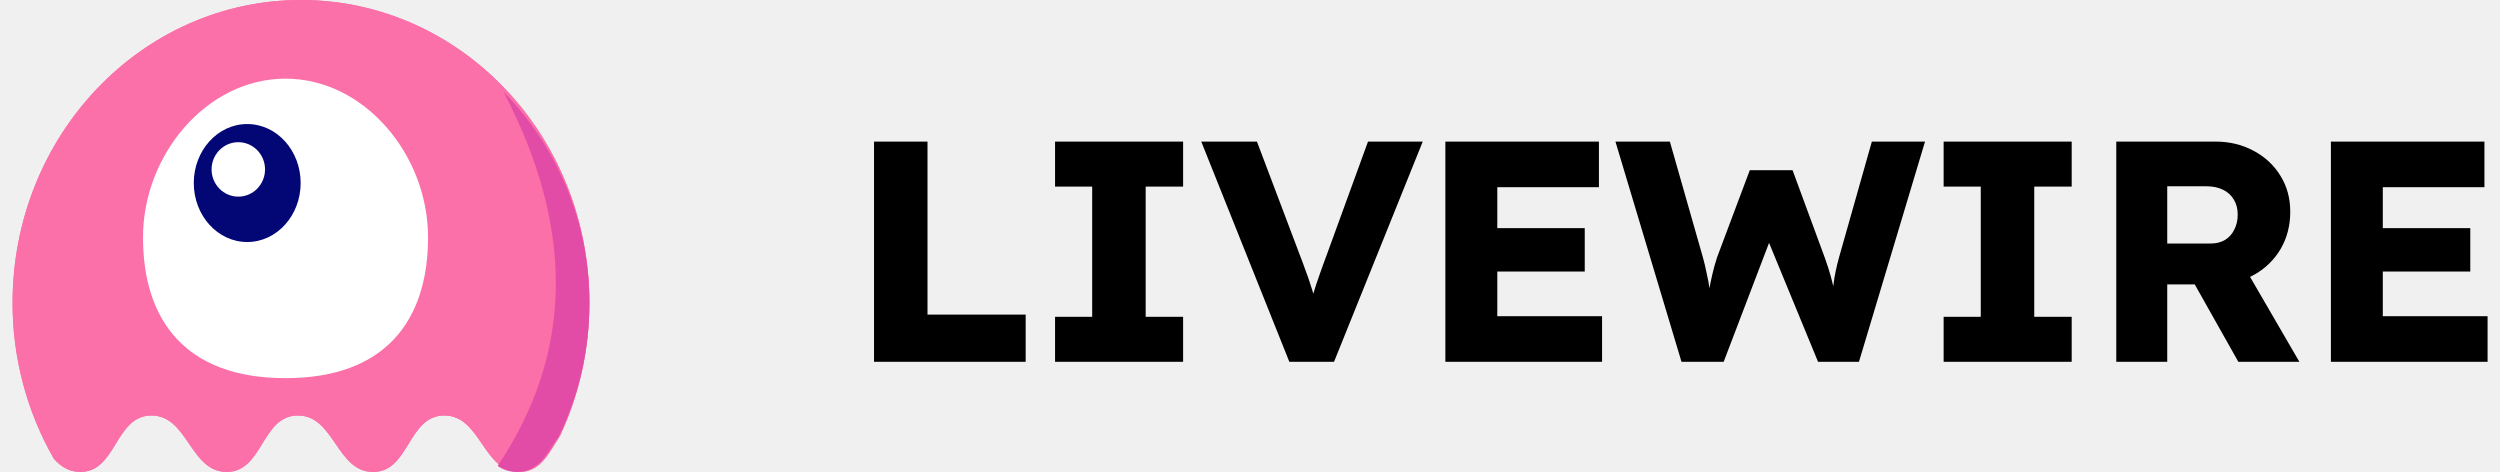
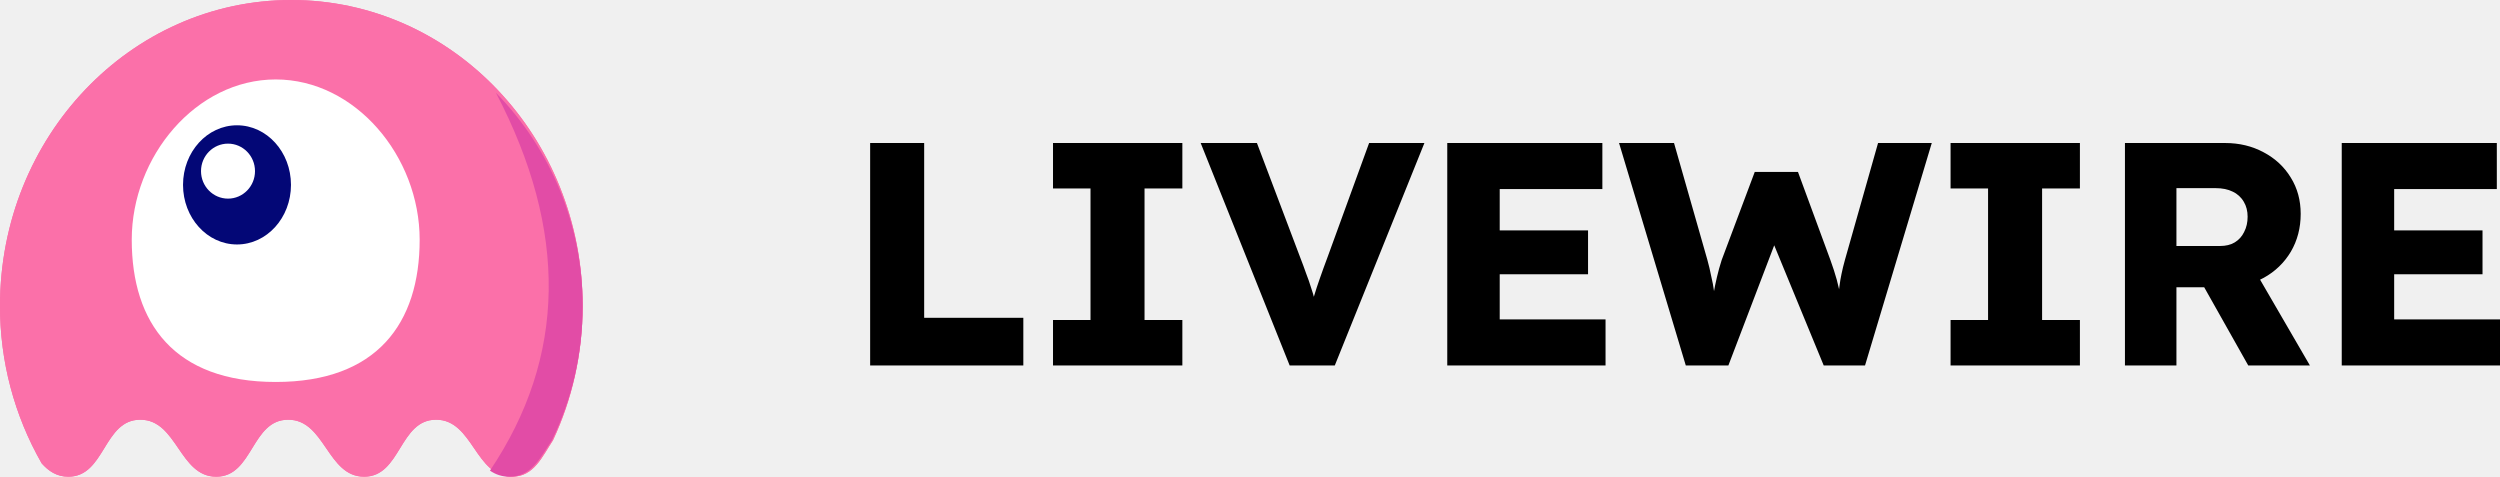
- <svg xmlns="http://www.w3.org/2000/svg" fill="none" height="472" width="2500" viewBox="-0.01 0 157.34 30.004">
+ <svg xmlns="http://www.w3.org/2000/svg" fill="none" viewBox="0 0 157.33 30">
  <path d="M54.76 23V9h3.4v11h6.24v3zm11.508 0v-2.86h2.36v-8.28h-2.36V9h8.14v2.86h-2.38v8.28h2.38V23zm14.893 0l-5.6-14h3.54l2.7 7.14c.16.413.294.773.4 1.08.12.307.22.593.3.86.094.267.174.54.24.82.08.267.167.573.26.92h-.62a20.93 20.93 0 0 1 .68-2.3c.134-.387.3-.847.5-1.38l2.6-7.14h3.48l-5.64 14zm9.918 0V9h9.761v2.9h-6.46v8.2h6.66V23h-9.96zm1.6-5.74V14.5h7.26v2.76zM106.09 23l-4.2-14h3.46l2.1 7.36c.093.333.173.673.24 1.02.08.333.14.653.18.96.053.307.093.593.12.86.027.253.053.467.08.64h-.44c.08-.493.147-.933.2-1.32.067-.387.14-.747.22-1.08.08-.347.18-.707.3-1.08l2.08-5.54h2.72l2.04 5.54c.16.44.293.853.4 1.24s.187.76.24 1.12c.067.347.12.693.16 1.04l-.4.06c.027-.24.047-.46.06-.66.013-.213.027-.413.04-.6.027-.2.053-.407.08-.62s.067-.447.12-.7c.053-.267.127-.567.22-.9L118.19 9h3.38l-4.2 14h-2.6l-3.32-8.06.38.04-3.06 8.02zm16.663 0v-2.86h2.36v-8.28h-2.36V9h8.14v2.86h-2.38v8.28h2.38V23zm10.974 0V9h6.3c.894 0 1.7.193 2.42.58.734.387 1.307.92 1.72 1.6.414.667.62 1.427.62 2.28 0 .88-.206 1.673-.62 2.38a4.463 4.463 0 0 1-1.7 1.64c-.72.4-1.533.6-2.44.6h-3.06V23zm7.76 0l-3.56-6.32 3.48-.5 3.96 6.82zm-4.52-7.52h2.76c.347 0 .647-.073.9-.22.267-.16.467-.38.6-.66.147-.28.22-.6.22-.96s-.08-.673-.24-.94a1.555 1.555 0 0 0-.7-.64c-.293-.147-.653-.22-1.08-.22h-2.46zM147.37 23V9h9.76v2.9h-6.46v8.2h6.66V23zm1.6-5.74V14.5h7.26v2.76z" fill="#000" />
  <g clip-rule="evenodd" fill-rule="evenodd">
    <path d="M34.8 27.706C34.12 28.734 33.605 30 32.223 30c-2.326 0-2.452-3.587-4.78-3.587-2.327 0-2.201 3.587-4.527 3.587s-2.452-3.587-4.78-3.587c-2.327 0-2.201 3.587-4.528 3.587-2.326 0-2.452-3.587-4.78-3.587C6.5 26.413 6.628 30 4.3 30c-.731 0-1.245-.354-1.678-.84A19.866 19.866 0 0 1 0 19.24C0 8.613 8.208 0 18.333 0 28.46 0 36.667 8.614 36.667 19.24c0 3.037-.671 5.91-1.866 8.466z" fill="#fb70a9" />
    <path d="M34.8 27.706C34.12 28.734 33.605 30 32.223 30c-2.326 0-2.452-3.587-4.78-3.587-2.327 0-2.201 3.587-4.527 3.587s-2.452-3.587-4.78-3.587c-2.327 0-2.201 3.587-4.528 3.587-2.326 0-2.452-3.587-4.78-3.587C6.5 26.413 6.628 30 4.3 30c-.731 0-1.245-.354-1.678-.84A19.866 19.866 0 0 1 0 19.24C0 8.613 8.208 0 18.333 0 28.46 0 36.667 8.614 36.667 19.24c0 3.037-.671 5.91-1.866 8.466z" fill="#fb70a9" />
    <path d="M30.834 29.617c4.804-7.147 4.929-15.075.372-23.784a19.19 19.19 0 0 1 5.461 13.447c0 3.026-.695 5.89-1.934 8.434C34.028 28.738 33.493 30 32.06 30a2.09 2.09 0 0 1-1.226-.383z" fill="#e24ca6" />
    <path d="M17.35 24.038c6.376 0 9.06-3.698 9.06-8.95C26.41 9.834 22.355 5 17.35 5c-5.003 0-9.059 4.835-9.059 10.087 0 5.253 2.684 8.951 9.06 8.951z" fill="#fff" />
  </g>
  <path d="M14.915 15.385c1.876 0 3.397-1.68 3.397-3.75 0-2.071-1.52-3.75-3.397-3.75-1.876 0-3.397 1.679-3.397 3.75 0 2.07 1.52 3.75 3.397 3.75z" fill="#030776" />
  <path d="M14.35 12.5c.937 0 1.698-.775 1.698-1.73 0-.957-.76-1.731-1.699-1.731-.938 0-1.699.774-1.699 1.73s.76 1.731 1.7 1.731z" fill="#fff" />
</svg>
